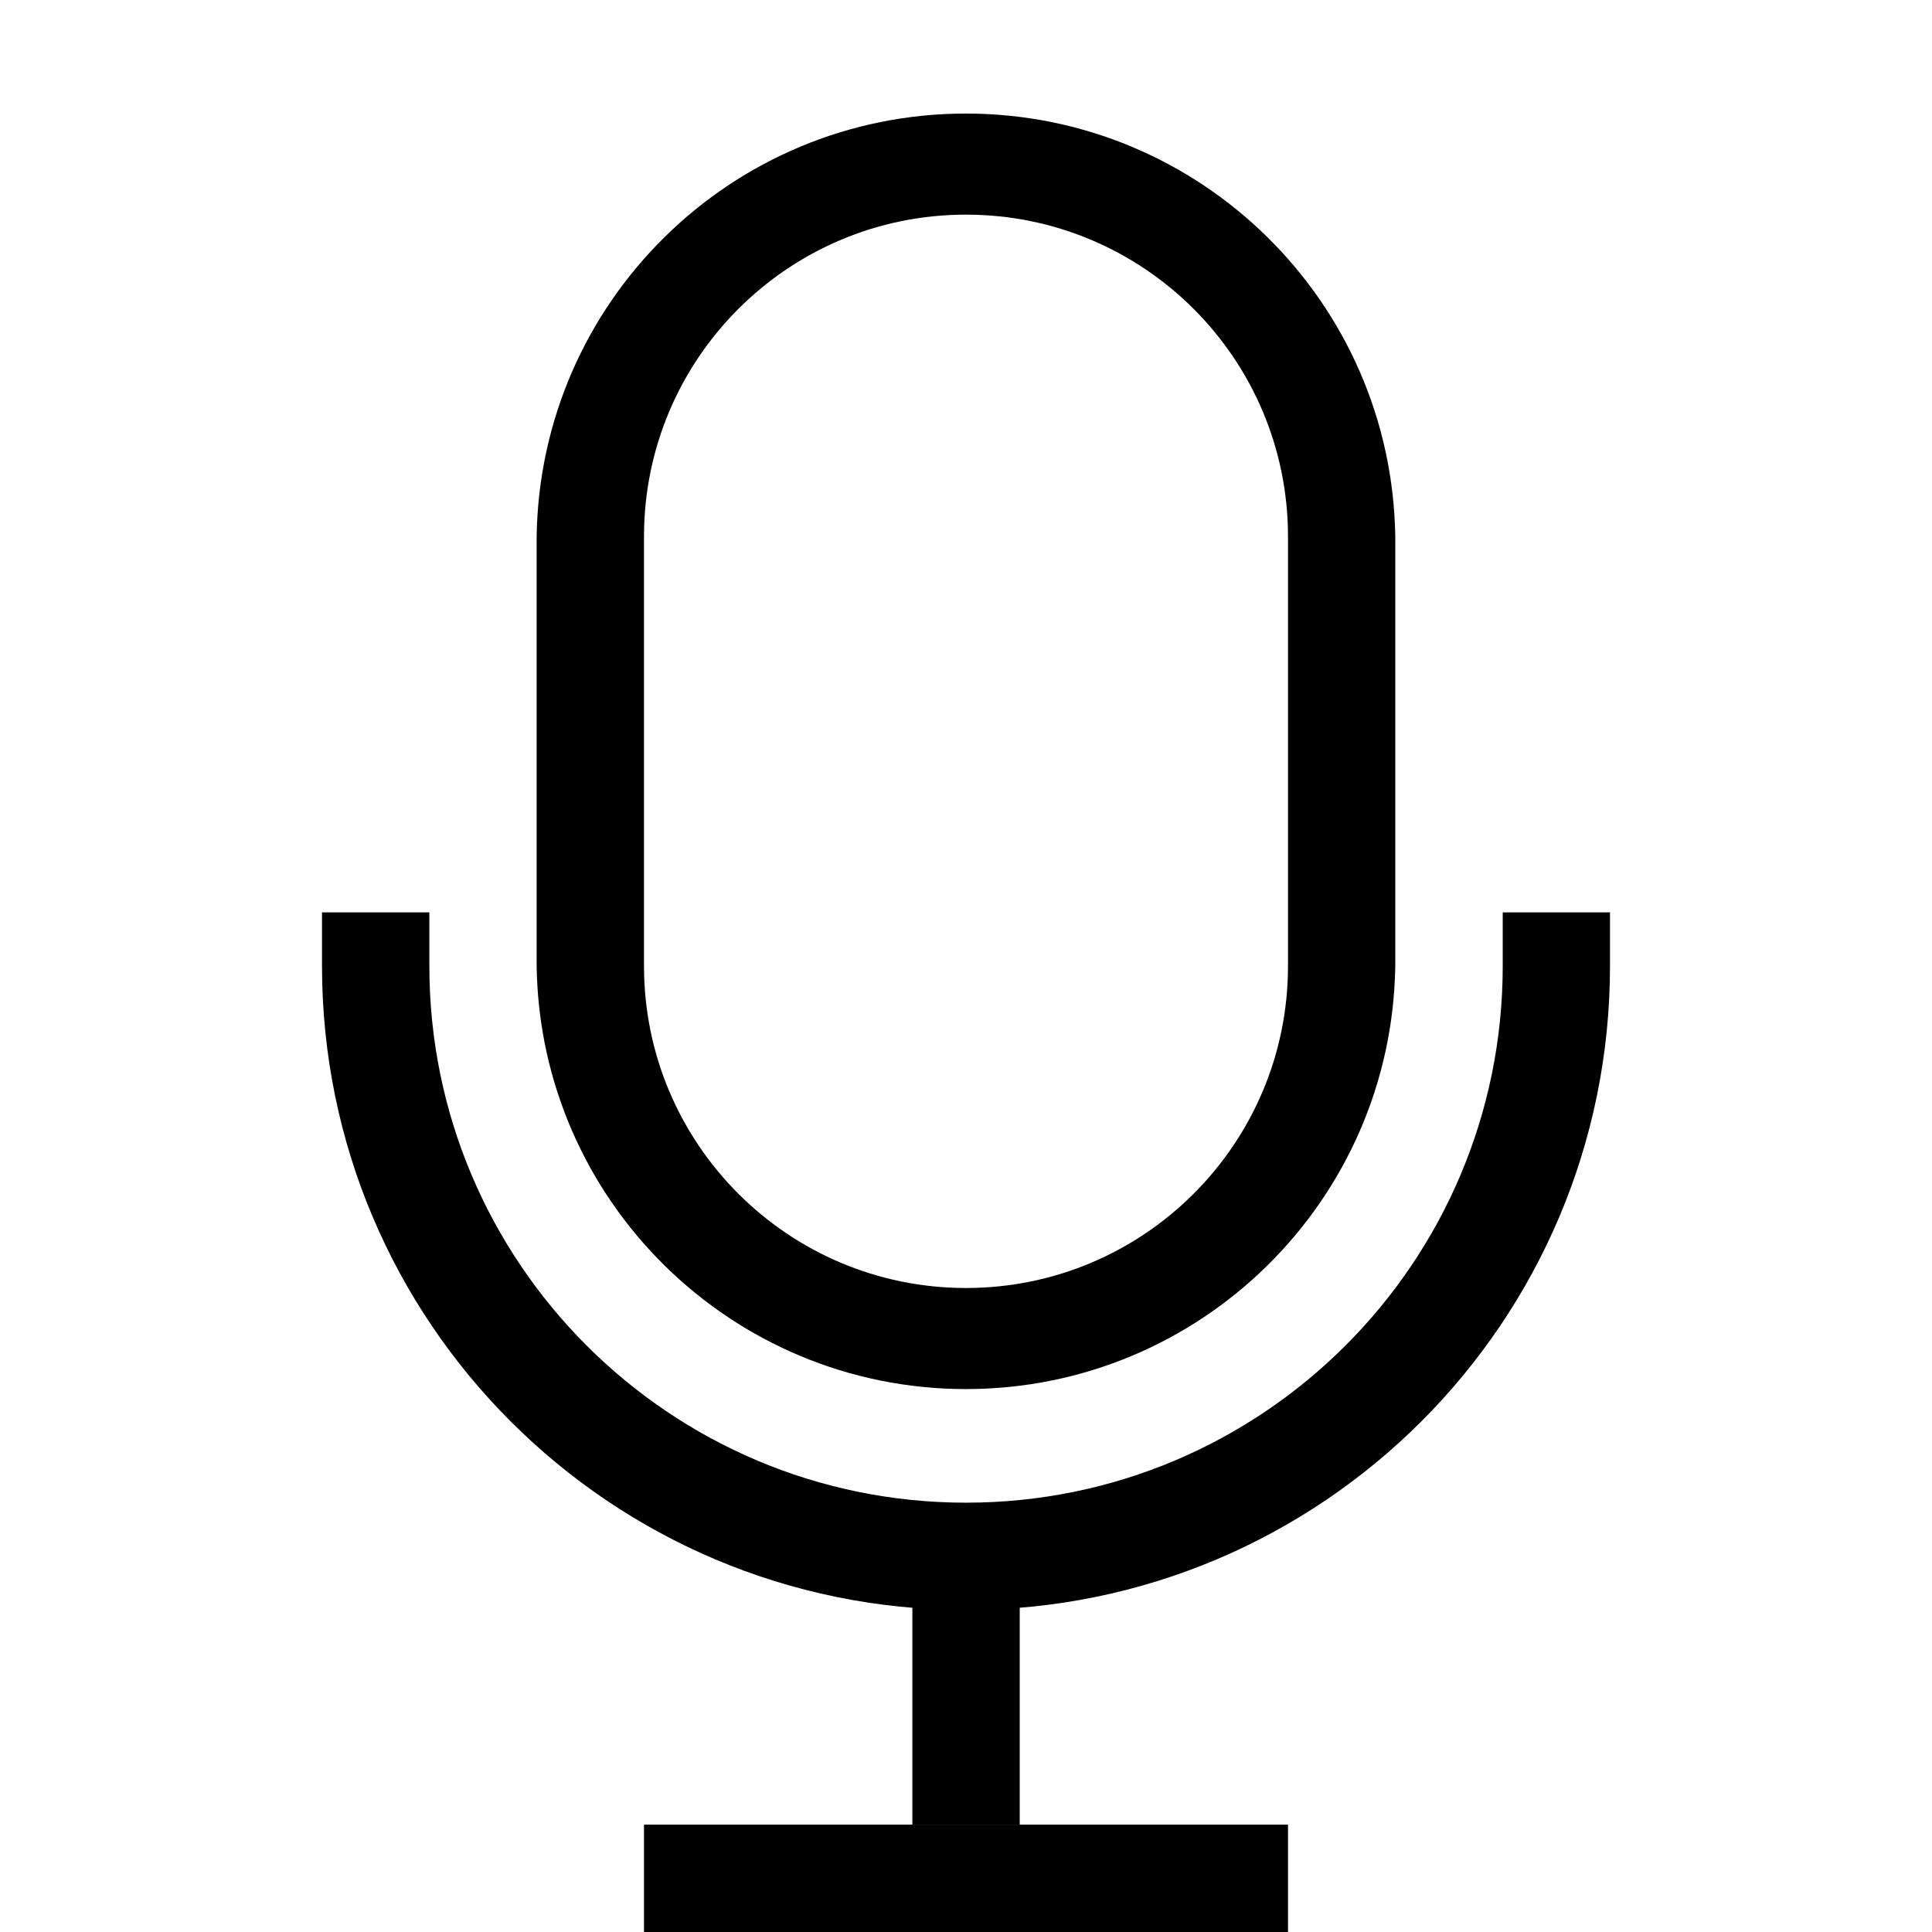
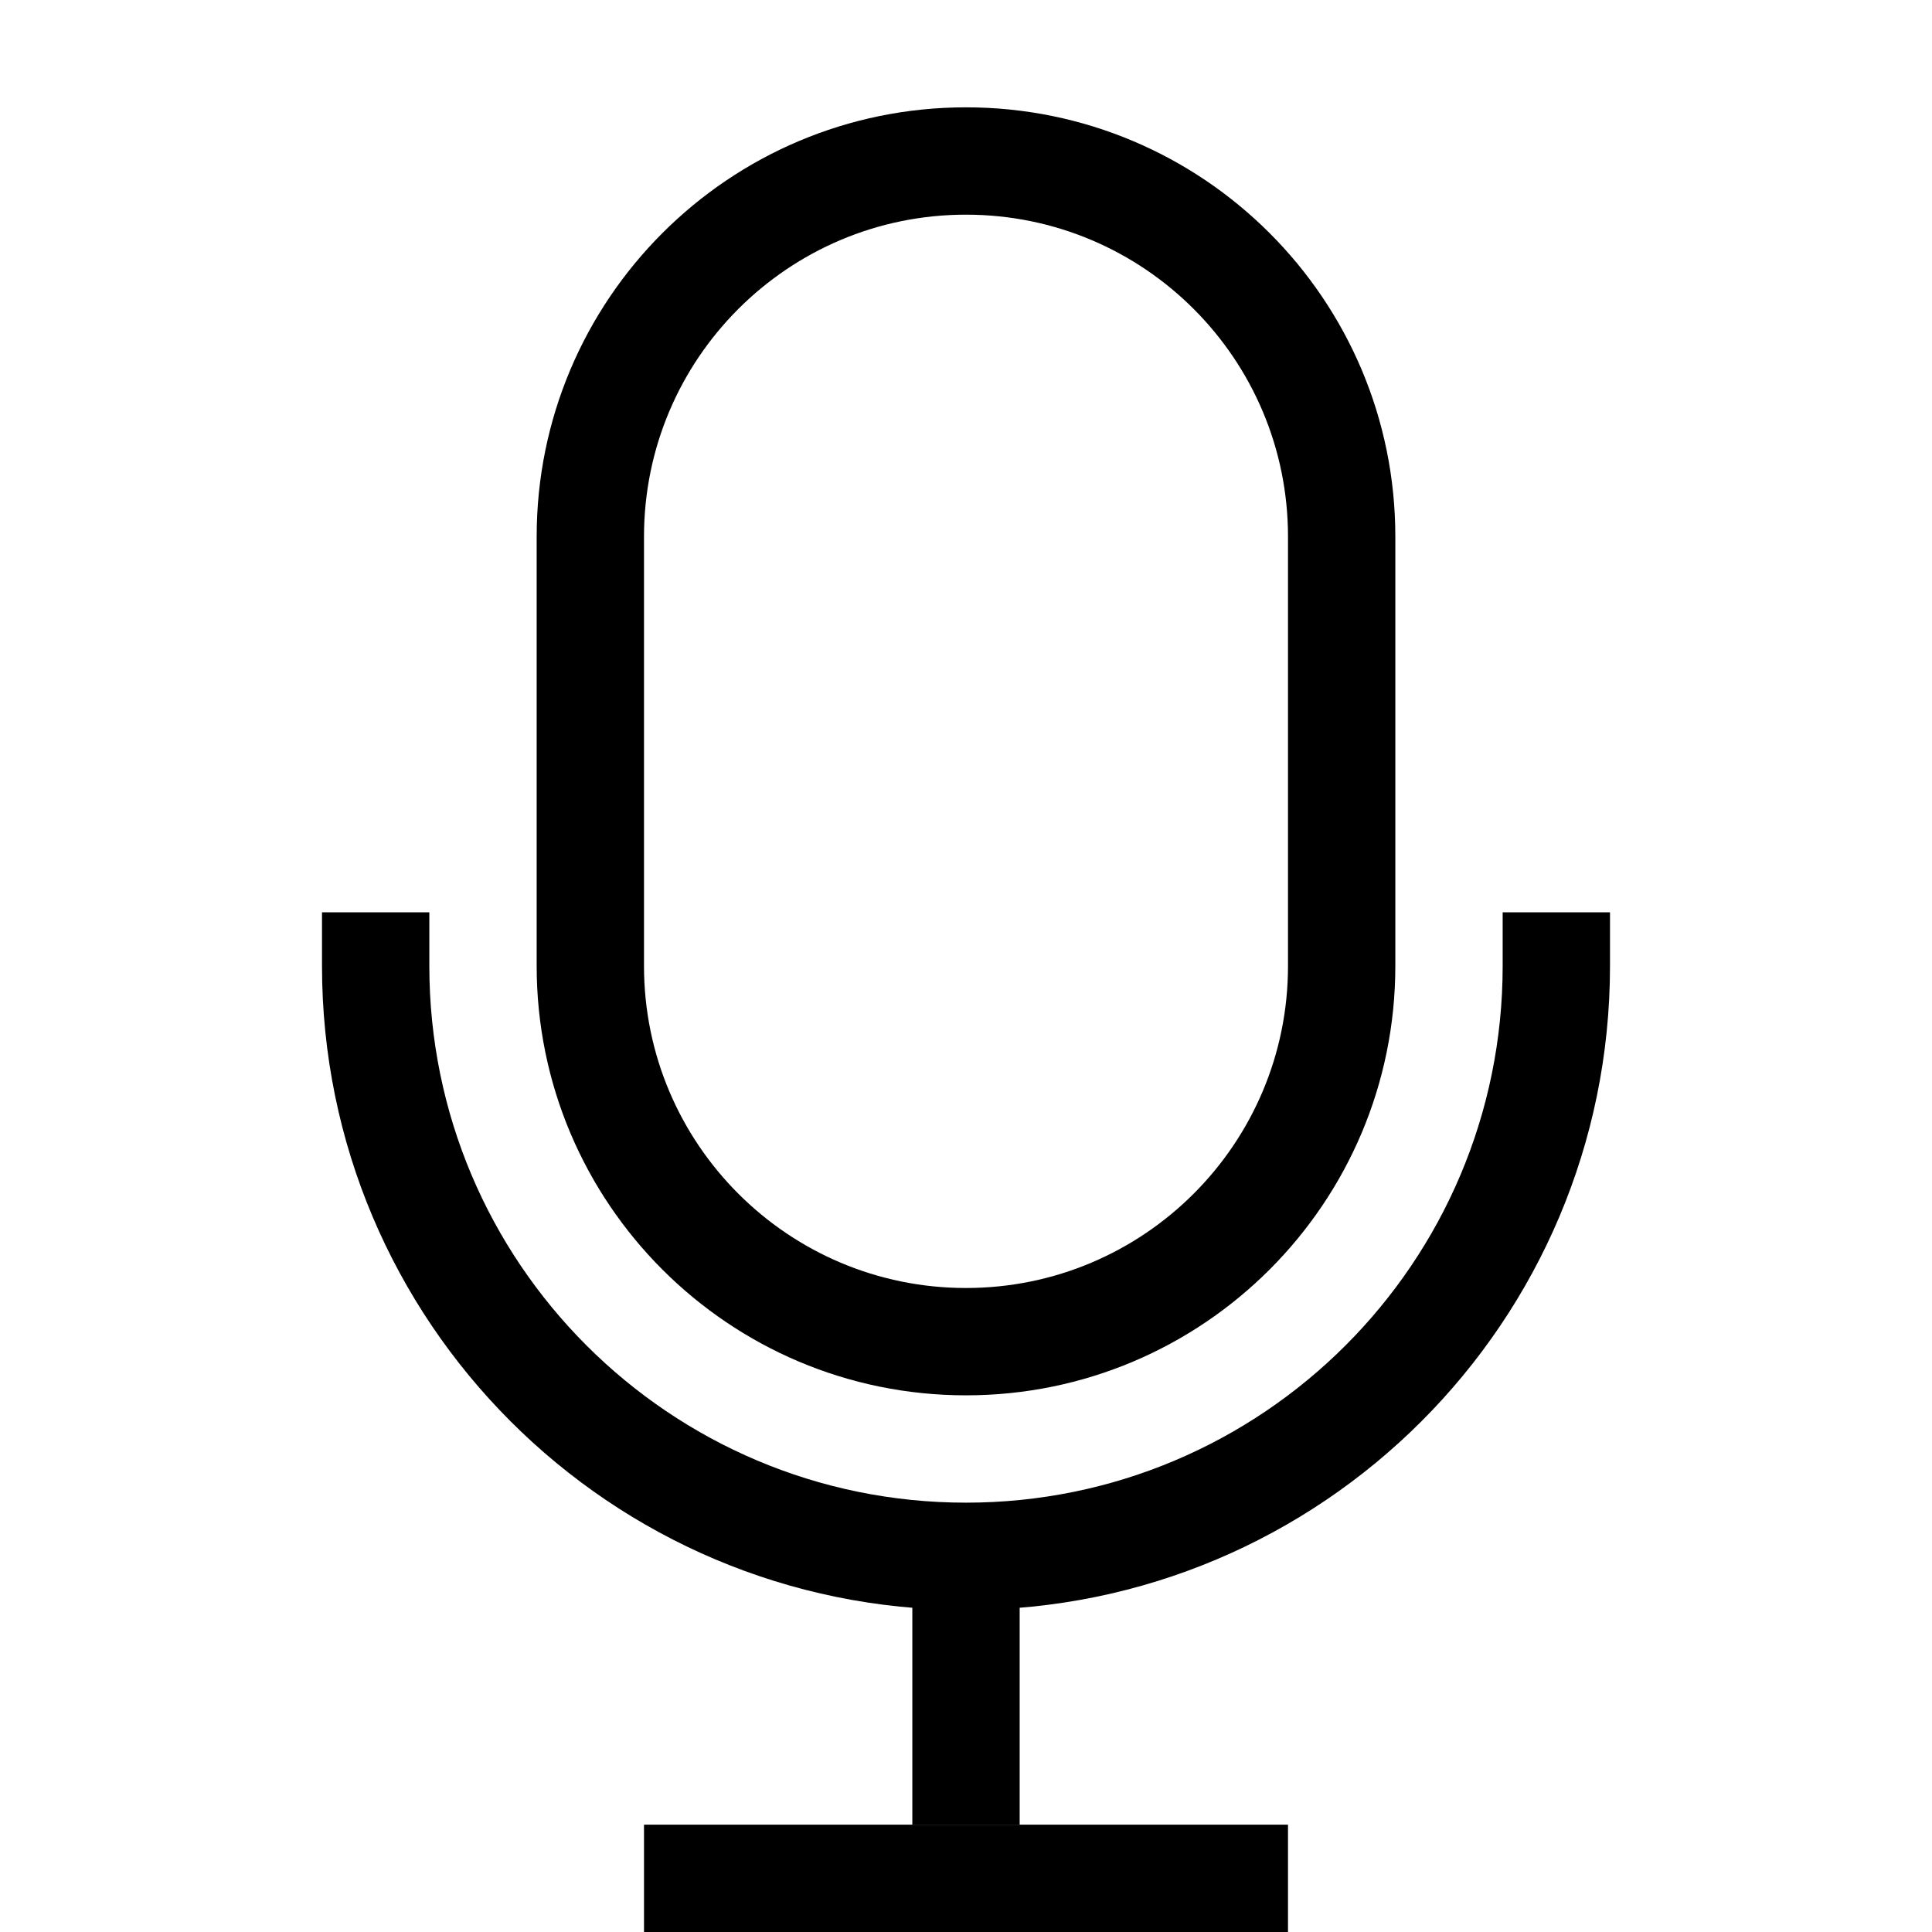
- <svg xmlns="http://www.w3.org/2000/svg" width="21" height="21" viewBox="0 0 21 21" fill="none">
-   <path fill-rule="evenodd" clip-rule="evenodd" d="M5.833 5.833A4.667 4.667 0 0 1 15.166 5.833V10.5A4.667 4.667 0 0 1 5.833 10.5ZM7 5.833A3.5 3.5 0 0 1 14 5.833V10.5A3.5 3.5 0 0 1 7 10.5Z" fill="black" />
-   <path fill-rule="evenodd" clip-rule="evenodd" d="M3.5 9.917V10.5A7 7 0 0 0 17.5 10.5V9.917H16.334V10.5A5.833 5.833 0 0 1 4.667 10.5V9.917Z" fill="black" />
-   <path d="M9.917 16.917H11.084V19.833H9.917Z" fill="black" />
-   <path d="M7 19.833H14V21H7Z" fill="black" />
+ <svg xmlns="http://www.w3.org/2000/svg" width="18" height="18" viewBox="0 0 18 18" fill="none">
+   <path fill-rule="evenodd" clip-rule="evenodd" d="M5 5A4 4 0 0 1 13 5V9A4 4 0 0 1 5 9ZM6 5A3 3 0 0 1 12 5V9A3 3 0 0 1 6 9Z" fill="black" />
+   <path fill-rule="evenodd" clip-rule="evenodd" d="M3 8.5V9A6 6 0 0 0 15 9V8.5H14V9A5 5 0 0 1 4 9V8.5Z" fill="black" />
+   <path d="M8.5 14.5H9.5V17H8.5Z" fill="black" />
+   <path d="M6 17H12V18H6Z" fill="black" />
</svg>
